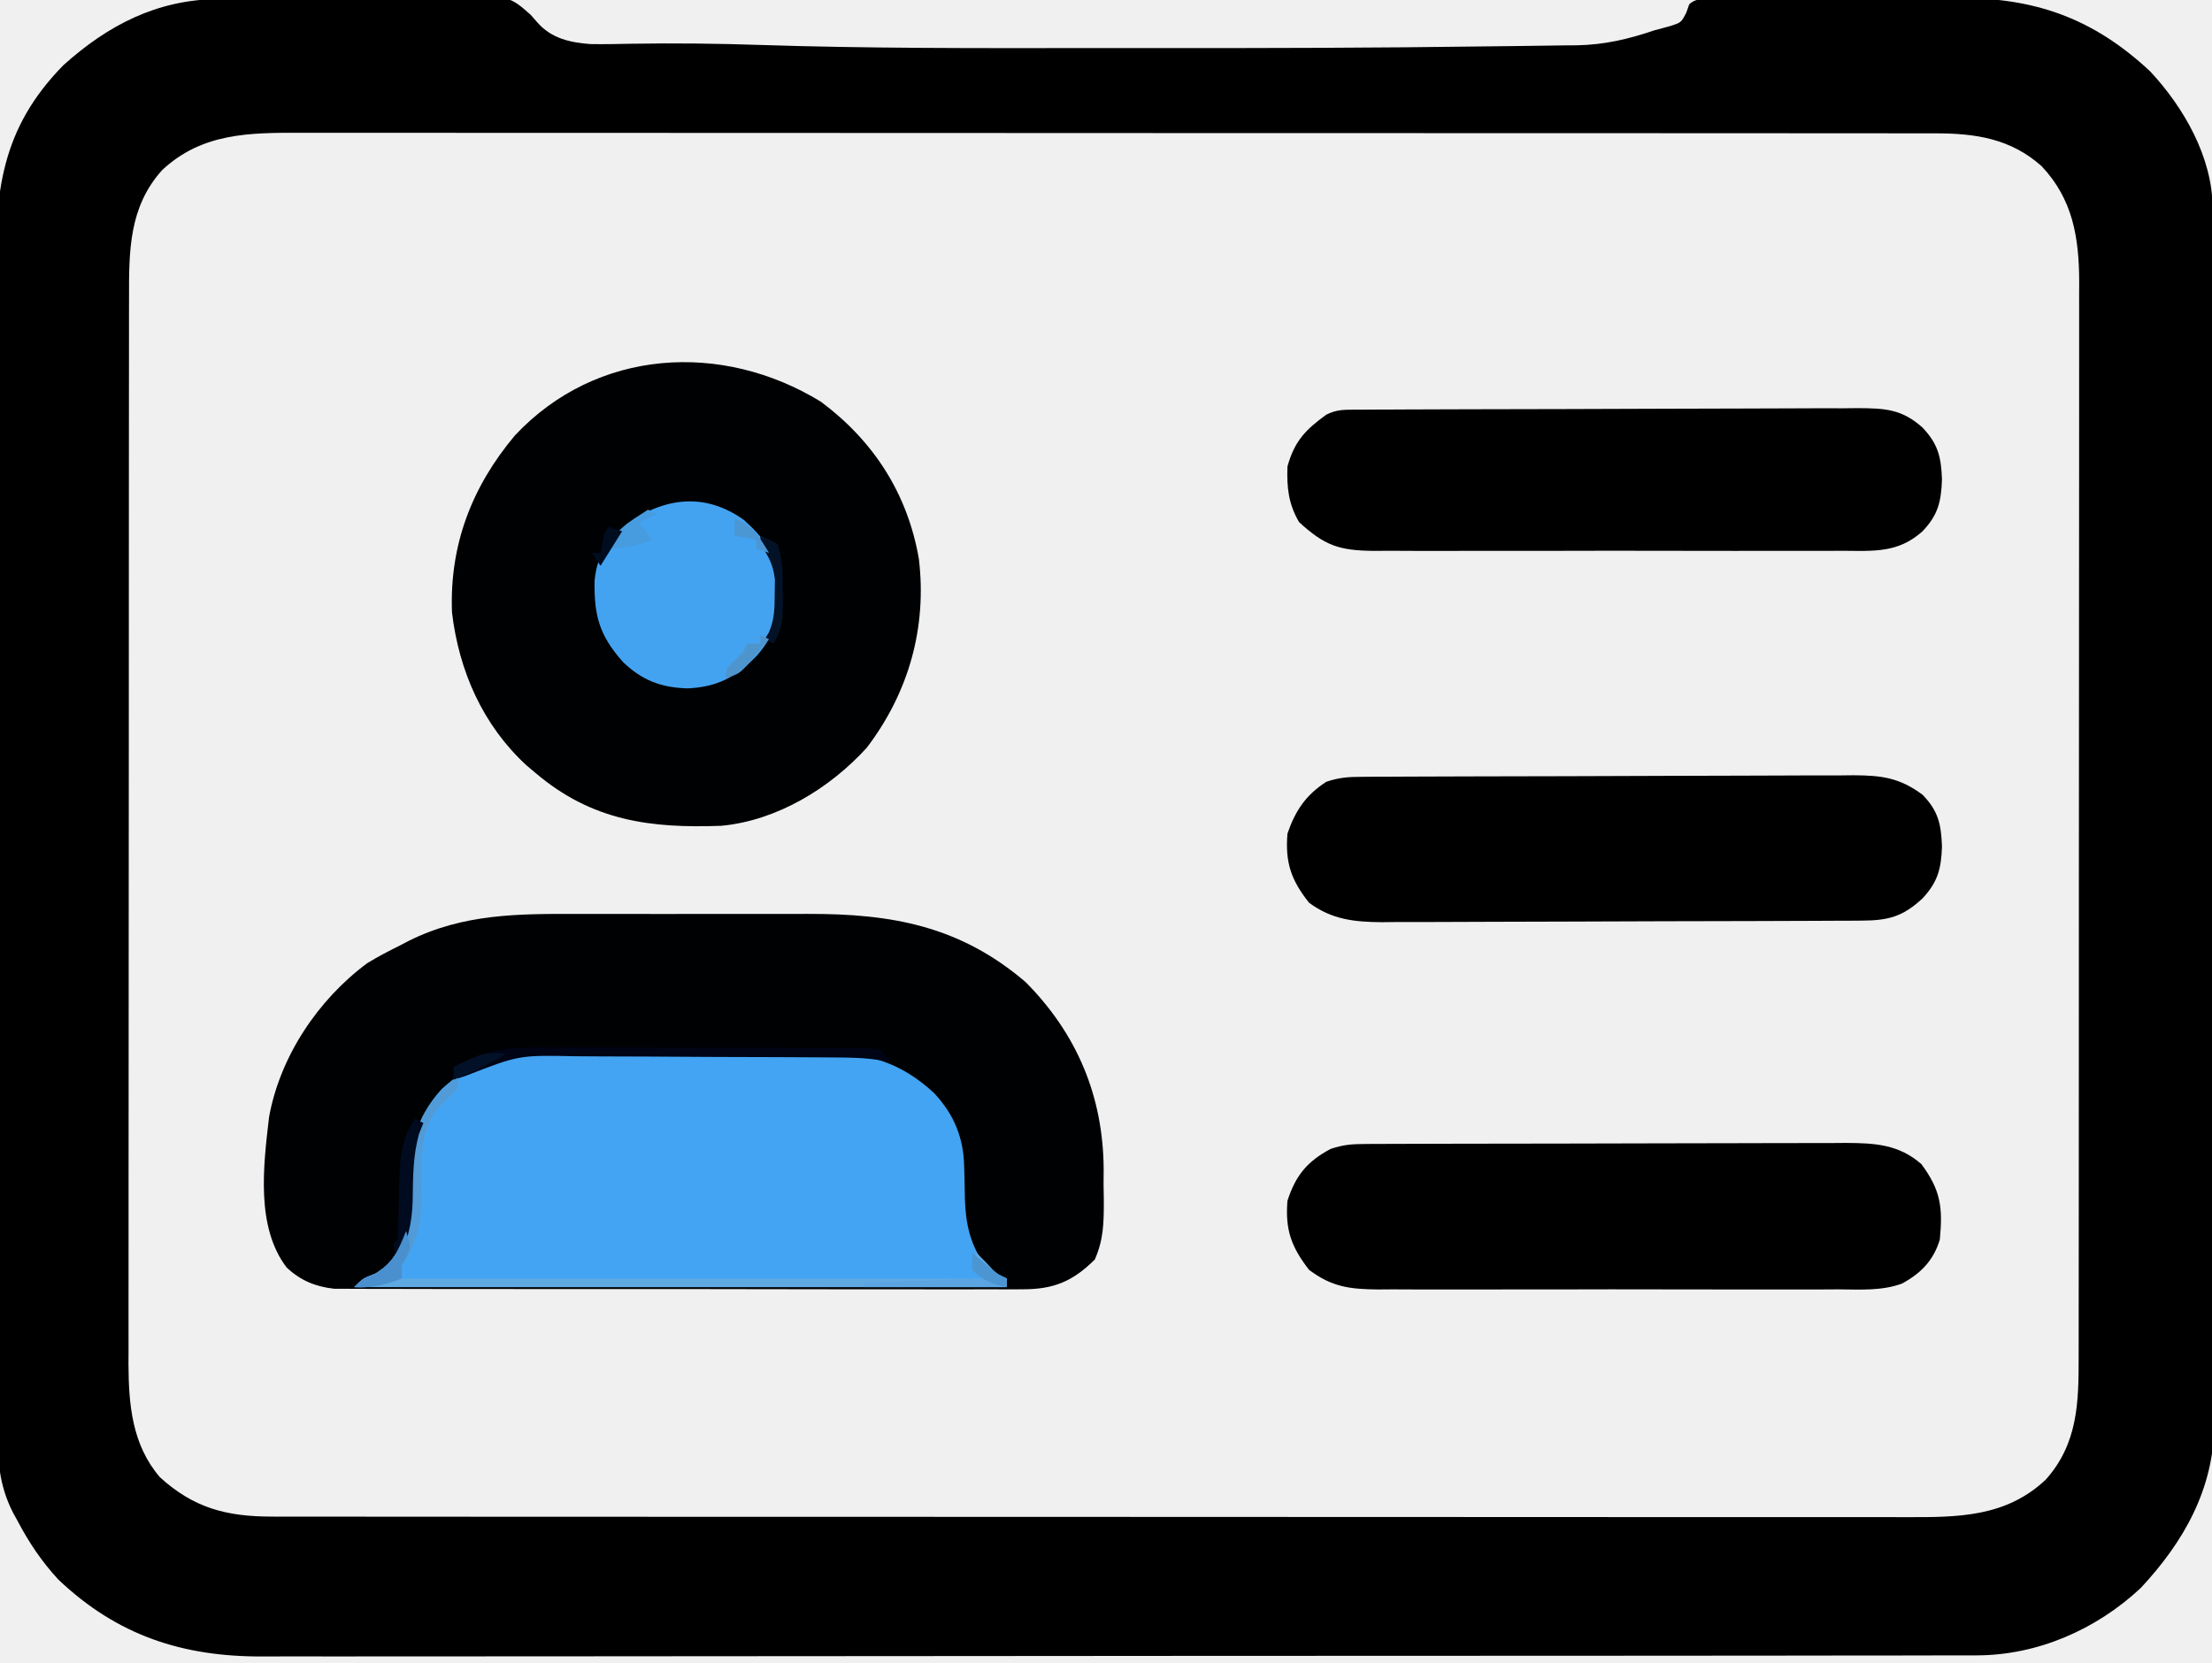
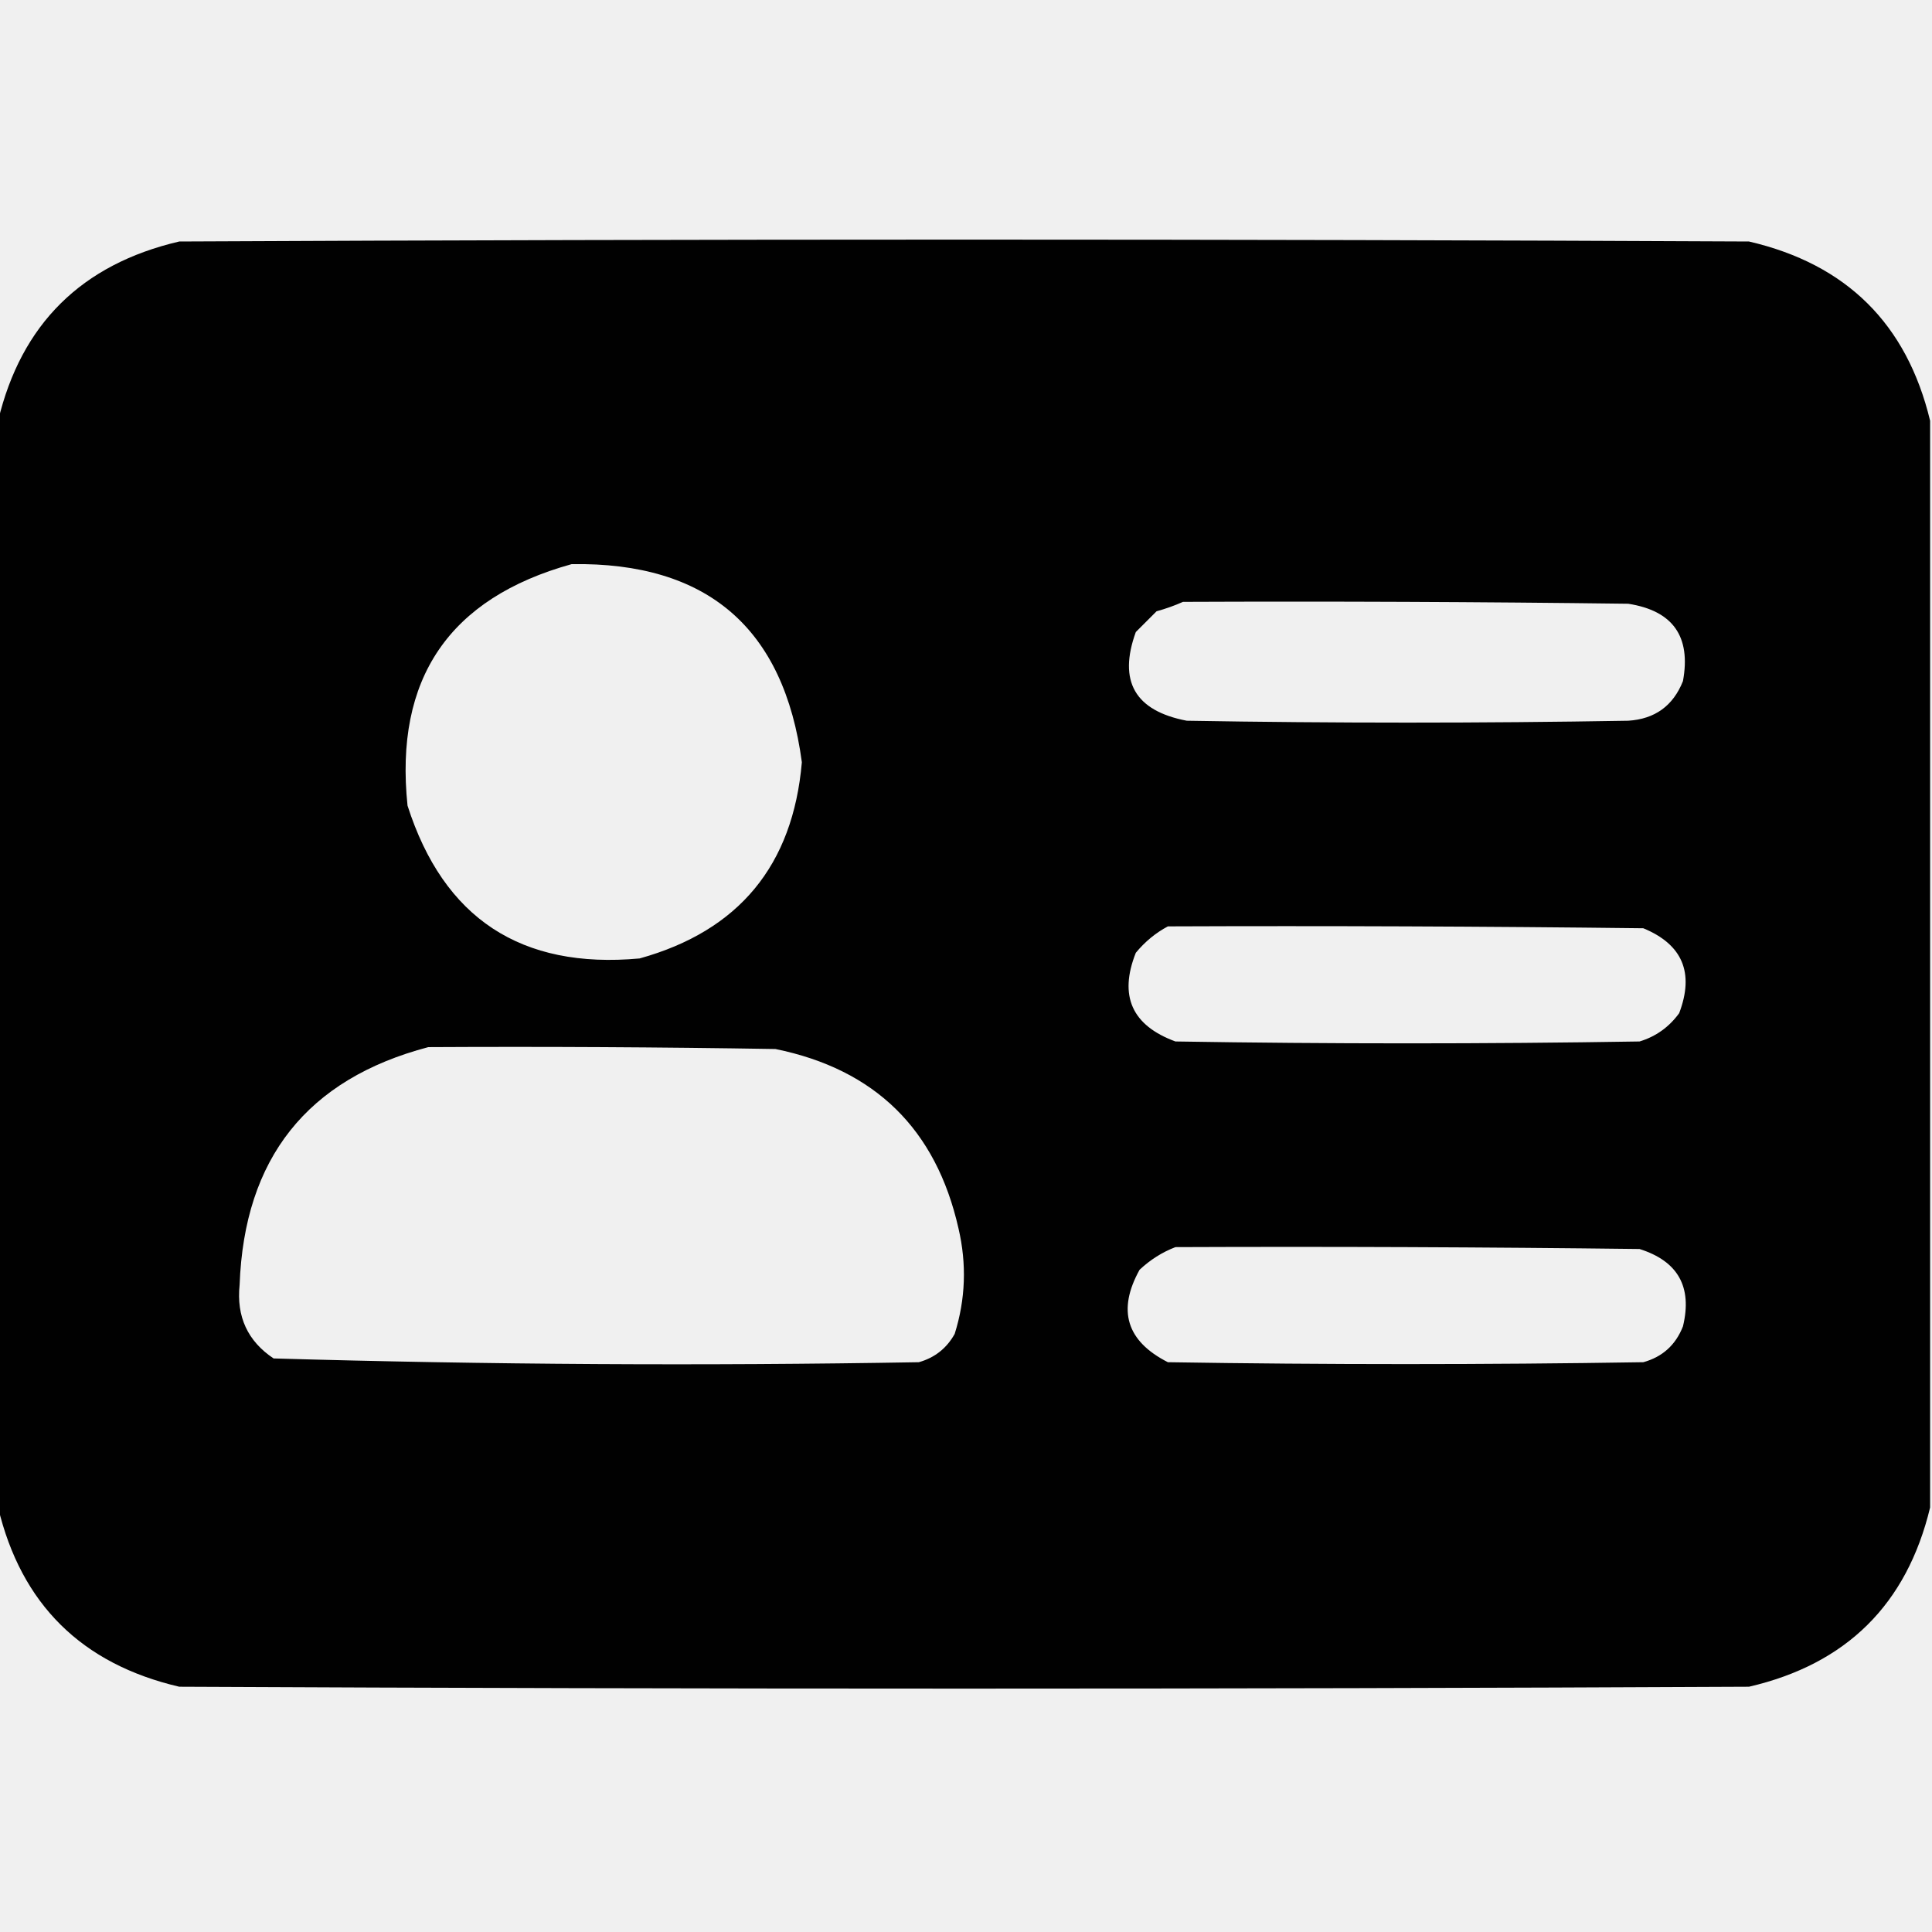
- <svg xmlns="http://www.w3.org/2000/svg" version="1.1" width="512" height="385">
-   <path d="M0 0 C0.719 -0.011 1.439 -0.023 2.18 -0.035 C9.671 -0.145 17.164 -0.193 24.656 -0.235 C28.205 -0.258 31.753 -0.299 35.302 -0.358 C39.601 -0.43 43.898 -0.466 48.197 -0.478 C49.828 -0.489 51.46 -0.511 53.092 -0.546 C67.433 -0.837 67.433 -0.837 72.504 3.649 C73.322 4.58 73.322 4.58 74.157 5.53 C77.394 9.145 81.622 10.066 86.316 10.429 C89.483 10.487 92.633 10.417 95.8 10.35 C105.813 10.187 115.783 10.3 125.792 10.636 C150.501 11.44 175.216 11.377 199.935 11.355 C205.023 11.35 210.11 11.35 215.198 11.355 C241.688 11.379 268.18 11.322 294.668 10.953 C297.063 10.921 299.458 10.894 301.854 10.871 C305.162 10.839 308.47 10.788 311.778 10.732 C312.739 10.726 313.7 10.72 314.689 10.714 C321.131 10.576 326.594 9.293 332.675 7.225 C333.83 6.915 334.985 6.606 336.175 6.287 C338.806 5.447 338.806 5.447 339.987 3.162 C340.327 2.203 340.327 2.203 340.675 1.225 C342.588 -0.689 346.041 0.067 348.574 0.048 C349.296 0.041 350.019 0.034 350.763 0.028 C353.167 0.008 355.571 -0.004 357.975 -0.014 C358.798 -0.018 359.621 -0.022 360.468 -0.026 C364.833 -0.047 369.197 -0.061 373.562 -0.071 C378.046 -0.082 382.529 -0.116 387.013 -0.156 C390.479 -0.182 393.944 -0.19 397.409 -0.194 C399.06 -0.199 400.711 -0.21 402.361 -0.229 C420.328 -0.419 433.997 4.264 447.35 16.736 C455.149 25.085 461.785 36.658 461.809 48.309 C461.813 49.341 461.818 50.373 461.822 51.437 C461.822 53.136 461.822 53.136 461.822 54.869 C461.825 56.073 461.829 57.278 461.833 58.519 C461.842 61.863 461.847 65.208 461.849 68.552 C461.853 72.159 461.863 75.766 461.871 79.373 C461.891 88.085 461.901 96.797 461.91 105.508 C461.915 109.613 461.92 113.717 461.925 117.822 C461.942 131.469 461.957 145.117 461.964 158.764 C461.966 162.305 461.968 165.846 461.97 169.387 C461.97 170.267 461.971 171.147 461.971 172.054 C461.979 186.305 462.005 200.556 462.037 214.807 C462.07 229.444 462.088 244.081 462.092 258.719 C462.094 266.934 462.102 275.15 462.128 283.366 C462.15 290.364 462.158 297.362 462.148 304.36 C462.144 307.928 462.145 311.496 462.165 315.064 C462.186 318.94 462.175 322.815 462.162 326.691 C462.179 328.367 462.179 328.367 462.196 330.076 C462.074 344.963 455.167 357.19 445.163 367.9 C434.868 377.517 421.275 383.466 407.183 383.482 C406.47 383.485 405.757 383.489 405.023 383.493 C402.646 383.502 400.27 383.497 397.893 383.492 C396.167 383.496 394.441 383.5 392.715 383.506 C387.981 383.518 383.247 383.518 378.513 383.515 C373.404 383.515 368.295 383.526 363.185 383.535 C353.178 383.552 343.171 383.558 333.164 383.559 C325.029 383.56 316.893 383.564 308.757 383.57 C285.684 383.588 262.611 383.597 239.538 383.595 C238.294 383.595 237.05 383.595 235.769 383.595 C234.524 383.595 233.279 383.595 231.996 383.595 C211.82 383.594 191.644 383.613 171.468 383.641 C150.744 383.67 130.021 383.684 109.297 383.682 C97.665 383.682 86.033 383.687 74.402 383.709 C64.497 383.727 54.593 383.731 44.689 383.718 C39.638 383.711 34.588 383.711 29.537 383.728 C24.907 383.744 20.278 383.741 15.648 383.724 C13.979 383.721 12.311 383.724 10.642 383.735 C-7.958 383.852 -23.14 378.927 -36.814 365.936 C-40.69 361.752 -43.686 357.269 -46.325 352.225 C-46.657 351.626 -46.989 351.027 -47.332 350.409 C-50.664 343.829 -50.9 337.995 -50.86 330.709 C-50.869 329.471 -50.878 328.233 -50.888 326.958 C-50.909 323.543 -50.912 320.129 -50.907 316.713 C-50.906 313.022 -50.928 309.331 -50.947 305.639 C-50.98 298.414 -50.991 291.189 -50.994 283.964 C-50.996 278.086 -51.004 272.208 -51.016 266.33 C-51.052 249.642 -51.07 232.954 -51.067 216.265 C-51.067 215.366 -51.067 214.468 -51.067 213.542 C-51.066 212.642 -51.066 211.742 -51.066 210.815 C-51.065 196.244 -51.103 181.674 -51.159 167.103 C-51.217 152.119 -51.244 137.134 -51.241 122.15 C-51.24 113.747 -51.25 105.344 -51.294 96.941 C-51.33 89.783 -51.339 82.627 -51.312 75.469 C-51.299 71.823 -51.298 68.179 -51.333 64.533 C-51.512 44.663 -50.095 30.056 -35.669 15.334 C-25.309 6.01 -14.021 0.204 0 0 Z M-12.829 39.639 C-20.479 48.179 -20.476 58.301 -20.459 69.097 C-20.461 70.183 -20.464 71.268 -20.466 72.386 C-20.472 76.017 -20.472 79.648 -20.471 83.279 C-20.474 85.884 -20.477 88.489 -20.481 91.095 C-20.489 97.435 -20.492 103.775 -20.492 110.114 C-20.493 115.269 -20.495 120.425 -20.498 125.58 C-20.507 140.208 -20.512 154.835 -20.511 169.463 C-20.511 170.251 -20.511 171.039 -20.511 171.851 C-20.511 172.64 -20.511 173.429 -20.511 174.242 C-20.51 187.025 -20.52 199.809 -20.534 212.592 C-20.548 225.73 -20.555 238.868 -20.554 252.006 C-20.554 259.377 -20.557 266.748 -20.567 274.119 C-20.578 281.052 -20.577 287.986 -20.57 294.919 C-20.569 297.461 -20.571 300.003 -20.577 302.545 C-20.585 306.02 -20.58 309.495 -20.573 312.971 C-20.578 313.972 -20.583 314.973 -20.588 316.004 C-20.542 325.549 -19.738 334.716 -13.325 342.225 C-5.472 349.378 2.095 351.347 12.619 351.353 C13.297 351.355 13.975 351.357 14.673 351.359 C16.943 351.363 19.213 351.361 21.483 351.358 C23.128 351.36 24.772 351.362 26.417 351.365 C30.935 351.371 35.453 351.371 39.972 351.37 C44.845 351.37 49.718 351.375 54.592 351.38 C64.139 351.388 73.686 351.391 83.234 351.392 C90.994 351.392 98.754 351.394 106.514 351.397 C128.513 351.406 150.511 351.411 172.51 351.41 C173.696 351.41 174.882 351.41 176.104 351.41 C177.292 351.41 178.479 351.41 179.702 351.41 C198.95 351.409 218.198 351.419 237.445 351.433 C257.206 351.447 276.967 351.454 296.728 351.453 C307.823 351.453 318.918 351.456 330.013 351.467 C339.459 351.476 348.906 351.478 358.352 351.471 C363.171 351.468 367.99 351.468 372.81 351.476 C377.223 351.484 381.637 351.483 386.05 351.474 C387.645 351.473 389.24 351.474 390.835 351.48 C402.863 351.519 413.947 351.49 423.178 342.811 C430.64 334.48 430.824 324.92 430.808 314.389 C430.811 313.296 430.813 312.203 430.815 311.077 C430.821 307.413 430.821 303.749 430.82 300.085 C430.823 297.458 430.826 294.831 430.83 292.205 C430.838 285.81 430.841 279.415 430.842 273.02 C430.842 267.82 430.844 262.621 430.847 257.421 C430.856 242.672 430.861 227.922 430.86 213.173 C430.86 212.378 430.86 211.583 430.86 210.764 C430.86 209.969 430.86 209.173 430.86 208.353 C430.859 195.459 430.869 182.565 430.883 169.67 C430.897 156.423 430.904 143.176 430.903 129.928 C430.903 122.494 430.906 115.06 430.917 107.625 C430.926 101.295 430.928 94.965 430.921 88.636 C430.918 85.408 430.919 82.181 430.926 78.953 C430.934 75.449 430.93 71.945 430.922 68.441 C430.93 66.922 430.93 66.922 430.937 65.373 C430.888 55.166 429.455 46.373 422.26 38.721 C415.11 32.316 406.969 31.101 397.73 31.096 C397.052 31.094 396.374 31.092 395.676 31.091 C393.406 31.086 391.136 31.088 388.866 31.091 C387.221 31.089 385.577 31.087 383.932 31.084 C379.414 31.078 374.896 31.078 370.377 31.079 C365.504 31.079 360.631 31.074 355.757 31.069 C346.21 31.061 336.663 31.058 327.115 31.058 C319.355 31.057 311.595 31.055 303.835 31.052 C281.836 31.043 259.838 31.038 237.839 31.039 C236.653 31.039 235.467 31.039 234.245 31.039 C233.058 31.039 231.87 31.039 230.647 31.039 C211.399 31.04 192.151 31.03 172.904 31.016 C153.143 31.002 133.382 30.995 113.621 30.996 C102.526 30.996 91.431 30.993 80.336 30.983 C70.89 30.973 61.443 30.971 51.997 30.978 C47.178 30.981 42.359 30.981 37.539 30.973 C33.126 30.965 28.713 30.966 24.299 30.975 C22.704 30.977 21.109 30.975 19.514 30.969 C7.487 30.93 -3.598 30.959 -12.829 39.639 Z " fill="#000000" transform="translate(50.32544,-0.2246094)" />
-   <path d="M0 0 C2.017 -0.002 4.034 -0.005 6.05 -0.009 C10.26 -0.013 14.469 -0.007 18.678 0.007 C24.044 0.024 29.409 0.015 34.775 -0.003 C38.935 -0.014 43.094 -0.011 47.253 -0.003 C49.23 -0.001 51.208 -0.003 53.185 -0.01 C72.54 -0.064 88.299 2.776 103.512 15.766 C115.416 27.759 121.467 42.207 121.584 59.025 C121.577 60.242 121.57 61.458 121.562 62.711 C121.582 63.947 121.602 65.182 121.623 66.455 C121.62 71.483 121.579 75.369 119.535 80.004 C114.418 85.088 110.023 86.898 102.87 86.9 C101.826 86.908 101.826 86.908 100.761 86.916 C98.447 86.93 96.134 86.915 93.82 86.9 C92.154 86.904 90.488 86.909 88.822 86.917 C84.309 86.93 79.797 86.919 75.285 86.903 C70.558 86.889 65.831 86.895 61.104 86.899 C53.167 86.902 45.231 86.888 37.295 86.865 C28.124 86.838 18.953 86.837 9.782 86.848 C0.952 86.859 -7.878 86.853 -16.707 86.839 C-20.462 86.833 -24.217 86.833 -27.971 86.838 C-32.393 86.843 -36.814 86.833 -41.236 86.811 C-42.857 86.805 -44.479 86.805 -46.1 86.81 C-48.316 86.816 -50.531 86.803 -52.747 86.786 C-54.605 86.782 -54.605 86.782 -56.501 86.779 C-60.885 86.285 -64.277 84.89 -67.52 81.863 C-74.672 72.51 -72.935 58.366 -71.591 46.995 C-69.052 32.979 -60.247 19.826 -48.875 11.398 C-46.401 9.875 -43.852 8.562 -41.25 7.273 C-40.614 6.94 -39.979 6.606 -39.324 6.262 C-26.643 -0.091 -13.842 -0.049 0 0 Z " fill="#000102" transform="translate(133.875,211.6016)" />
-   <path d="M0 0 C12.25 9.135 20.07 21.303 22.684 36.375 C24.598 52.261 20.332 67.372 10.617 80.129 C2.042 89.536 -10.138 96.979 -23.052 98.193 C-39.494 98.799 -52.968 97.045 -66 86 C-66.706 85.404 -67.413 84.809 -68.141 84.195 C-78.25 74.896 -83.784 62.32 -85.379 48.785 C-85.978 33.151 -80.781 19.686 -70.812 7.812 C-51.911 -12.355 -22.873 -14.005 0 0 Z " fill="#000102" transform="translate(190,93)" />
-   <path d="M0 0 C1.208 -0.01 1.208 -0.01 2.44 -0.02 C5.108 -0.04 7.775 -0.051 10.443 -0.061 C11.356 -0.065 12.268 -0.069 13.209 -0.074 C18.043 -0.094 22.878 -0.109 27.712 -0.118 C32.692 -0.129 37.671 -0.164 42.651 -0.203 C46.491 -0.23 50.331 -0.238 54.171 -0.241 C56.006 -0.246 57.84 -0.258 59.675 -0.276 C72.492 -0.398 81.585 0.231 91.365 9.31 C95.977 14.297 98.163 19.687 98.267 26.443 C98.291 27.251 98.315 28.059 98.339 28.892 C98.382 30.566 98.413 32.241 98.433 33.915 C98.63 39.702 99.714 44.378 103.091 49.177 C105.692 51.04 105.692 51.04 108.091 52.177 C108.091 52.837 108.091 53.497 108.091 54.177 C58.261 54.177 8.431 54.177 -42.909 54.177 C-40.909 52.177 -40.909 52.177 -38.034 51.052 C-33.841 48.537 -32.514 45.724 -30.909 41.177 C-30.43 38.043 -30.406 34.968 -30.409 31.802 C-30.147 22.563 -29.113 15.346 -22.659 8.302 C-15.988 2.206 -8.892 0.031 0 0 Z " fill="#42A4F3" transform="translate(124.9087,243.823)" />
-   <path d="M0 0 C1.046 -0.006 2.092 -0.011 3.169 -0.017 C4.89 -0.019 4.89 -0.019 6.645 -0.021 C7.853 -0.026 9.062 -0.031 10.307 -0.036 C13.623 -0.048 16.939 -0.055 20.256 -0.06 C22.329 -0.063 24.402 -0.067 26.476 -0.071 C32.967 -0.085 39.458 -0.095 45.949 -0.098 C53.434 -0.103 60.919 -0.12 68.404 -0.149 C74.194 -0.171 79.985 -0.181 85.775 -0.182 C89.231 -0.184 92.687 -0.189 96.143 -0.207 C100.002 -0.227 103.86 -0.222 107.719 -0.216 C108.858 -0.225 109.997 -0.234 111.171 -0.244 C117.854 -0.209 123.448 0.063 128.683 4.676 C133.145 10.692 133.661 14.691 132.941 22.14 C131.486 26.945 128.582 29.936 124.177 32.323 C119.464 34.046 114.464 33.693 109.507 33.658 C108.269 33.665 107.031 33.672 105.755 33.679 C102.375 33.694 98.995 33.69 95.615 33.678 C92.068 33.668 88.521 33.677 84.974 33.683 C79.019 33.691 73.065 33.681 67.11 33.662 C60.237 33.64 53.365 33.647 46.492 33.669 C40.578 33.687 34.665 33.69 28.751 33.679 C25.225 33.673 21.698 33.672 18.172 33.686 C14.239 33.699 10.307 33.68 6.374 33.658 C4.633 33.67 4.633 33.67 2.857 33.683 C-3.664 33.614 -7.791 33.101 -13.059 29.14 C-17.173 23.836 -18.609 19.853 -18.059 13.14 C-16.16 7.324 -13.553 4.063 -8.059 1.14 C-5.078 0.147 -3.112 0.01 0 0 Z " fill="#000000" transform="translate(316.0591,264.8596)" />
-   <path d="M0 0 C1.071 -0.007 2.142 -0.014 3.246 -0.022 C4.421 -0.024 5.596 -0.027 6.806 -0.03 C8.663 -0.04 8.663 -0.04 10.557 -0.05 C14.663 -0.069 18.768 -0.081 22.874 -0.091 C24.289 -0.095 25.703 -0.099 27.118 -0.103 C33.766 -0.123 40.414 -0.137 47.062 -0.145 C54.729 -0.155 62.396 -0.181 70.063 -0.222 C75.993 -0.252 81.924 -0.267 87.854 -0.27 C91.394 -0.272 94.934 -0.281 98.473 -0.306 C102.426 -0.334 106.378 -0.33 110.33 -0.323 C111.497 -0.336 112.664 -0.348 113.866 -0.362 C120.427 -0.32 124.506 0.206 129.827 4.147 C133.513 7.928 134.131 11.028 134.327 16.147 C134.143 21.265 133.397 24.288 129.827 28.147 C125.182 32.444 121.849 33.265 115.654 33.294 C114.609 33.301 113.563 33.309 112.485 33.316 C111.344 33.319 110.202 33.321 109.025 33.324 C107.215 33.334 107.215 33.334 105.368 33.344 C101.37 33.364 97.372 33.375 93.374 33.385 C91.995 33.39 90.615 33.394 89.236 33.398 C82.755 33.417 76.274 33.431 69.793 33.439 C62.325 33.449 54.857 33.475 47.389 33.516 C41.608 33.546 35.827 33.561 30.046 33.564 C26.597 33.567 23.149 33.575 19.7 33.601 C15.849 33.628 11.998 33.624 8.146 33.617 C7.013 33.63 5.879 33.643 4.711 33.656 C-1.689 33.614 -6.918 33.059 -12.173 29.147 C-16.342 23.909 -17.72 19.824 -17.173 13.147 C-15.363 7.875 -12.939 4.202 -8.173 1.147 C-5.163 0.144 -3.146 0.014 0 0 Z " fill="#000000" transform="translate(315.173,179.8528)" />
-   <path d="M0 0 C1.088 -0.007 2.176 -0.014 3.297 -0.022 C4.496 -0.024 5.695 -0.027 6.93 -0.03 C8.189 -0.036 9.447 -0.043 10.744 -0.05 C14.925 -0.071 19.106 -0.081 23.286 -0.091 C24.726 -0.095 26.165 -0.099 27.604 -0.103 C34.367 -0.123 41.13 -0.137 47.893 -0.145 C55.698 -0.155 63.503 -0.181 71.307 -0.222 C77.341 -0.252 83.374 -0.267 89.407 -0.27 C93.01 -0.272 96.613 -0.281 100.216 -0.306 C104.238 -0.334 108.259 -0.33 112.282 -0.323 C113.472 -0.336 114.663 -0.348 115.89 -0.362 C122.195 -0.322 126.101 -0.142 130.865 4.147 C134.493 7.966 135.175 11.03 135.365 16.147 C135.175 21.264 134.493 24.328 130.865 28.147 C125.231 33.204 119.659 32.715 112.345 32.665 C111.086 32.672 109.827 32.679 108.529 32.686 C105.087 32.704 101.645 32.697 98.203 32.684 C94.594 32.674 90.986 32.684 87.377 32.69 C81.318 32.697 75.259 32.688 69.2 32.669 C62.202 32.647 55.205 32.654 48.208 32.676 C42.192 32.694 36.176 32.697 30.159 32.686 C26.57 32.68 22.981 32.679 19.391 32.692 C15.388 32.706 11.387 32.687 7.384 32.665 C6.199 32.673 5.015 32.681 3.794 32.689 C-4.24 32.606 -7.559 31.434 -13.448 26.022 C-15.904 21.838 -16.316 17.961 -16.135 13.147 C-14.489 7.241 -11.939 4.622 -7.135 1.147 C-4.602 -0.119 -2.837 0.013 0 0 Z " fill="#000000" transform="translate(314.1354,94.85283)" />
-   <path d="M0 0 C4.474 3.977 7.352 7.824 8.371 13.816 C8.68 21.03 7.724 26.217 2.828 31.625 C-1.901 36.454 -6.258 38.682 -12.984 39 C-19.059 38.847 -23.521 37.164 -27.93 32.941 C-33.441 26.751 -34.707 22.226 -34.539 13.887 C-33.872 7.962 -31.551 4.555 -26.977 0.844 C-18.341 -5.198 -9.013 -6.448 0 0 Z " fill="#43A3F1" transform="translate(172.1719,120.375)" />
-   <path d="M0 0 C0 0.99 0 1.98 0 3 C-1.667 4.667 -3.333 6.333 -5 8 C-9.217 14.305 -8.435 21.207 -8.439 28.502 C-8.562 34.975 -9.428 38.61 -13 44 C-13 44.99 -13 45.98 -13 47 C31.55 47 76.1 47 122 47 C121.01 46.34 120.02 45.68 119 45 C119.33 43.68 119.66 42.36 120 41 C121.176 42.207 121.176 42.207 122.375 43.438 C124.72 45.987 124.72 45.987 127 47 C127 47.66 127 48.32 127 49 C77.17 49 27.34 49 -24 49 C-22 47 -22 47 -19.125 45.875 C-14.933 43.36 -13.605 40.547 -12 36 C-11.521 32.866 -11.497 29.791 -11.5 26.625 C-11.229 17.076 -10.15 9.942 -3.25 2.875 C-2.181 1.9 -1.103 0.936 0 0 Z " fill="#5FA9E3" transform="translate(106,249)" />
-   <path d="M0 0 C1.314 -0.008 1.314 -0.008 2.654 -0.016 C5.518 -0.029 8.381 -0.012 11.244 0.006 C13.245 0.005 15.245 0.004 17.245 0.001 C21.42 -0 25.595 0.012 29.77 0.035 C35.129 0.064 40.487 0.061 45.847 0.048 C49.969 0.041 54.091 0.049 58.213 0.061 C60.19 0.066 62.167 0.066 64.144 0.062 C66.897 0.059 69.649 0.076 72.402 0.098 C73.633 0.091 73.633 0.091 74.888 0.084 C77.152 0.114 77.152 0.114 80.748 0.502 C81.738 1.987 81.738 1.987 82.748 3.502 C82.091 3.34 81.434 3.179 80.757 3.013 C77.033 2.38 73.378 2.338 69.613 2.325 C68.807 2.318 68.001 2.312 67.171 2.305 C64.515 2.285 61.858 2.273 59.201 2.263 C58.29 2.259 57.38 2.255 56.441 2.251 C51.62 2.23 46.798 2.216 41.977 2.207 C37.013 2.195 32.049 2.161 27.085 2.121 C23.254 2.095 19.422 2.087 15.591 2.083 C13.762 2.078 11.933 2.067 10.103 2.048 C-3.115 1.778 -3.115 1.778 -15.252 6.502 C-16.242 6.832 -17.232 7.162 -18.252 7.502 C-18.252 6.512 -18.252 5.522 -18.252 4.502 C-12.02 1.251 -7.003 -0.084 0 0 Z " fill="#000415" transform="translate(123.2517,242.4983)" />
-   <path d="M0 0 C0 0.99 0 1.98 0 3 C-1.667 4.667 -3.333 6.333 -5 8 C-9.217 14.305 -8.435 21.207 -8.439 28.502 C-8.562 34.975 -9.428 38.61 -13 44 C-13 44.99 -13 45.98 -13 47 C-16.823 48.423 -19.913 49.24 -24 49 C-22 47 -22 47 -19.125 45.875 C-14.933 43.36 -13.605 40.547 -12 36 C-11.521 32.866 -11.497 29.791 -11.5 26.625 C-11.229 17.076 -10.15 9.942 -3.25 2.875 C-2.181 1.9 -1.103 0.936 0 0 Z " fill="#509BD8" transform="translate(106,249)" />
-   <path d="M0 0 C0.66 0.33 1.32 0.66 2 1 C1.679 1.795 1.358 2.591 1.027 3.41 C-0.447 8.563 -0.391 13.591 -0.479 18.924 C-0.655 24.33 -1.557 28.16 -4 33 C-4.562 31.062 -4.562 31.062 -5 29 C-4.67 28.67 -4.34 28.34 -4 28 C-3.879 26.437 -3.82 24.868 -3.789 23.301 C-3.761 22.338 -3.732 21.376 -3.703 20.385 C-3.652 18.356 -3.607 16.328 -3.57 14.299 C-3.392 8.728 -3.02 4.74 0 0 Z " fill="#010B20" transform="translate(96,259)" />
-   <path d="M0 0 C1.497 1.27 2.995 2.539 4.492 3.809 C6.006 5.088 6.006 5.088 8 6 C8 6.66 8 7.32 8 8 C-2.89 8 -13.78 8 -25 8 C-25 7.67 -25 7.34 -25 7 C-15.76 6.67 -6.52 6.34 3 6 C2.01 5.34 1.02 4.68 0 4 C0 2.68 0 1.36 0 0 Z " fill="#5BA4E1" transform="translate(225,290)" />
-   <path d="M0 0 C0.66 0.33 1.32 0.66 2 1 C0.02 1.99 0.02 1.99 -2 3 C-1.01 4.32 -0.02 5.64 1 7 C-2.62 8.316 -5.096 9 -9 9 C-7.483 4.45 -3.831 2.499 0 0 Z " fill="#479CE0" transform="translate(150,118)" />
-   <path d="M0 0 C1.938 0.812 1.938 0.812 4 2 C5.227 5.681 5.184 9.104 5.188 12.938 C5.2 13.654 5.212 14.37 5.225 15.107 C5.235 18.9 5.123 21.786 3 25 C2.34 24.67 1.68 24.34 1 24 C1.324 23.473 1.647 22.946 1.98 22.402 C3.278 19.344 3.301 16.879 3.312 13.562 C3.329 12.45 3.346 11.338 3.363 10.191 C2.965 6.696 1.931 4.889 0 2 C0 1.34 0 0.68 0 0 Z " fill="#031227" transform="translate(176,124)" />
-   <path d="M0 0 C1.117 3.742 1.117 3.742 0.062 6.062 C-0.288 6.702 -0.639 7.341 -1 8 C-1 8.99 -1 9.98 -1 11 C-4.823 12.423 -7.913 13.24 -12 13 C-10 11 -10 11 -7.125 9.875 C-2.955 7.373 -1.776 4.399 0 0 Z " fill="#4A90CF" transform="translate(94,285)" />
-   <path d="M0 0 C4.206 1.502 5.739 4.286 8 8 C7.01 7.67 6.02 7.34 5 7 C5 6.34 5 5.68 5 5 C3.35 4.67 1.7 4.34 0 4 C0 2.68 0 1.36 0 0 Z " fill="#4B97D4" transform="translate(170,120)" />
-   <path d="M0 0 C0.66 0.33 1.32 0.66 2 1 C0.903 2.319 -0.203 3.63 -1.312 4.938 C-1.927 5.668 -2.542 6.399 -3.176 7.152 C-5 9 -5 9 -8 10 C-8 8 -8 8 -6.062 6 C-5.382 5.34 -4.701 4.68 -4 4 C-3.67 3.34 -3.34 2.68 -3 2 C-2.01 2 -1.02 2 0 2 C0 1.34 0 0.68 0 0 Z " fill="#4F95CD" transform="translate(176,147)" />
-   <path d="M0 0 C-2.565 1.71 -4.88 2.904 -7.688 4.125 C-8.496 4.478 -9.304 4.831 -10.137 5.195 C-10.752 5.461 -11.366 5.726 -12 6 C-12 5.01 -12 4.02 -12 3 C-4.714 -0.429 -4.714 -0.429 0 0 Z " fill="#021127" transform="translate(117,244)" />
-   <path d="M0 0 C1.497 1.27 2.995 2.539 4.492 3.809 C6.006 5.088 6.006 5.088 8 6 C8 6.66 8 7.32 8 8 C4.659 7.403 2.457 6.369 0 4 C0 2.68 0 1.36 0 0 Z " fill="#4B96D2" transform="translate(225,290)" />
-   <path d="M0 0 C0.99 0.33 1.98 0.66 3 1 C1.35 3.64 -0.3 6.28 -2 9 C-2.66 8.01 -3.32 7.02 -4 6 C-3.34 6 -2.68 6 -2 6 C-1.856 5.196 -1.711 4.391 -1.562 3.562 C-1 1 -1 1 0 0 Z " fill="#000C20" transform="translate(141,122)" />
-   <path d="" fill="#FFFFFF" transform="translate(0,0)" />
-   <path d="" fill="#FFFFFF" transform="translate(0,0)" />
-   <path d="" fill="#FFFFFF" transform="translate(0,0)" />
-   <path d="" fill="#FFFFFF" transform="translate(0,0)" />
-   <path d="" fill="#FFFFFF" transform="translate(0,0)" />
-   <path d="" fill="#FFFFFF" transform="translate(0,0)" />
-   <path d="" fill="#FFFFFF" transform="translate(0,0)" />
-   <path d="" fill="#FFFFFF" transform="translate(0,0)" />
-   <path d="" fill="#FFFFFF" transform="translate(0,0)" />
-   <path d="" fill="#FFFFFF" transform="translate(0,0)" />
-   <path d="" fill="#FFFFFF" transform="translate(0,0)" />
-   <path d="" fill="#FFFFFF" transform="translate(0,0)" />
-   <path d="" fill="#FFFFFF" transform="translate(0,0)" />
-   <path d="" fill="#FFFFFF" transform="translate(0,0)" />
-   <path d="" fill="#FFFFFF" transform="translate(0,0)" />
-   <path d="" fill="#FFFFFF" transform="translate(0,0)" />
-   <path d="" fill="#FFFFFF" transform="translate(0,0)" />
-   <path d="" fill="#FFFFFF" transform="translate(0,0)" />
-   <path d="" fill="#FFFFFF" transform="translate(0,0)" />
-   <path d="" fill="#FFFFFF" transform="translate(0,0)" />
-   <path d="" fill="#FFFFFF" transform="translate(0,0)" />
-   <path d="" fill="#FFFFFF" transform="translate(0,0)" />
-   <path d="" fill="#FFFFFF" transform="translate(0,0)" />
-   <path d="" fill="#FFFFFF" transform="translate(0,0)" />
-   <path d="" fill="#FFFFFF" transform="translate(0,0)" />
-   <path d="" fill="#FFFFFF" transform="translate(0,0)" />
-   <path d="" fill="#FFFFFF" transform="translate(0,0)" />
-   <path d="" fill="#FFFFFF" transform="translate(0,0)" />
-   <path d="" fill="#FFFFFF" transform="translate(0,0)" />
-   <path d="" fill="#FFFFFF" transform="translate(0,0)" />
-   <path d="" fill="#FFFFFF" transform="translate(0,0)" />
-   <path d="" fill="#FFFFFF" transform="translate(0,0)" />
-   <path d="" fill="#FFFFFF" transform="translate(0,0)" />
-   <path d="" fill="#FFFFFF" transform="translate(0,0)" />
-   <path d="" fill="#FFFFFF" transform="translate(0,0)" />
-   <path d="" fill="#000000" transform="translate(0,0)" />
+ <svg xmlns="http://www.w3.org/2000/svg" version="1.1" width="512px" height="512px" style="shape-rendering:geometricPrecision; text-rendering:geometricPrecision; image-rendering:optimizeQuality; fill-rule:evenodd; clip-rule:evenodd">
+   <g>
+     <path style="opacity:0.993" fill="#000000" d="M 511.5,111.5 C 511.5,207.5 511.5,303.5 511.5,399.5C 505.32,425.179 489.32,441.013 463.5,447C 324.833,447.667 186.167,447.667 47.5,447C 21.626,440.959 5.626,425.126 -0.5,399.5C -0.5,303.5 -0.5,207.5 -0.5,111.5C 5.626,85.874 21.626,70.041 47.5,64C 186.167,63.333 324.833,63.333 463.5,64C 489.32,69.987 505.32,85.821 511.5,111.5 Z M 151.5,149.5 C 187.433,148.936 207.766,166.436 212.5,202C 210.139,229.351 195.806,246.684 169.5,254C 138.068,256.88 117.568,243.38 108,213.5C 104.494,179.852 118.994,158.519 151.5,149.5 Z M 313.5,159.5 C 352.835,159.333 392.168,159.5 431.5,160C 443.343,161.847 448.176,168.68 446,180.5C 443.399,187.053 438.566,190.553 431.5,191C 392.5,191.667 353.5,191.667 314.5,191C 300.773,188.374 296.273,180.541 301,167.5C 302.833,165.667 304.667,163.833 306.5,162C 309.004,161.302 311.337,160.469 313.5,159.5 Z M 309.5,245.5 C 351.501,245.333 393.501,245.5 435.5,246C 445.892,250.296 449.058,257.796 445,268.5C 442.313,272.194 438.813,274.694 434.5,276C 393.5,276.667 352.5,276.667 311.5,276C 299.964,271.76 296.464,263.927 301,252.5C 303.441,249.546 306.275,247.213 309.5,245.5 Z M 113.5,277.5 C 144.168,277.333 174.835,277.5 205.5,278C 231.886,283.386 248.053,299.219 254,325.5C 256.22,334.972 255.887,344.306 253,353.5C 250.876,357.313 247.709,359.813 243.5,361C 186.442,361.988 129.442,361.654 72.5,360C 65.625,355.41 62.625,348.91 63.5,340.5C 64.729,306.961 81.395,285.961 113.5,277.5 Z M 311.5,330.5 C 352.501,330.333 393.501,330.5 434.5,331C 444.689,334.216 448.523,341.05 446,351.5C 444.073,356.428 440.573,359.594 435.5,361C 393.5,361.667 351.5,361.667 309.5,361C 298.531,355.426 296.031,347.259 302,336.5C 304.843,333.837 308.009,331.837 311.5,330.5 Z" />
+   </g>
</svg>
